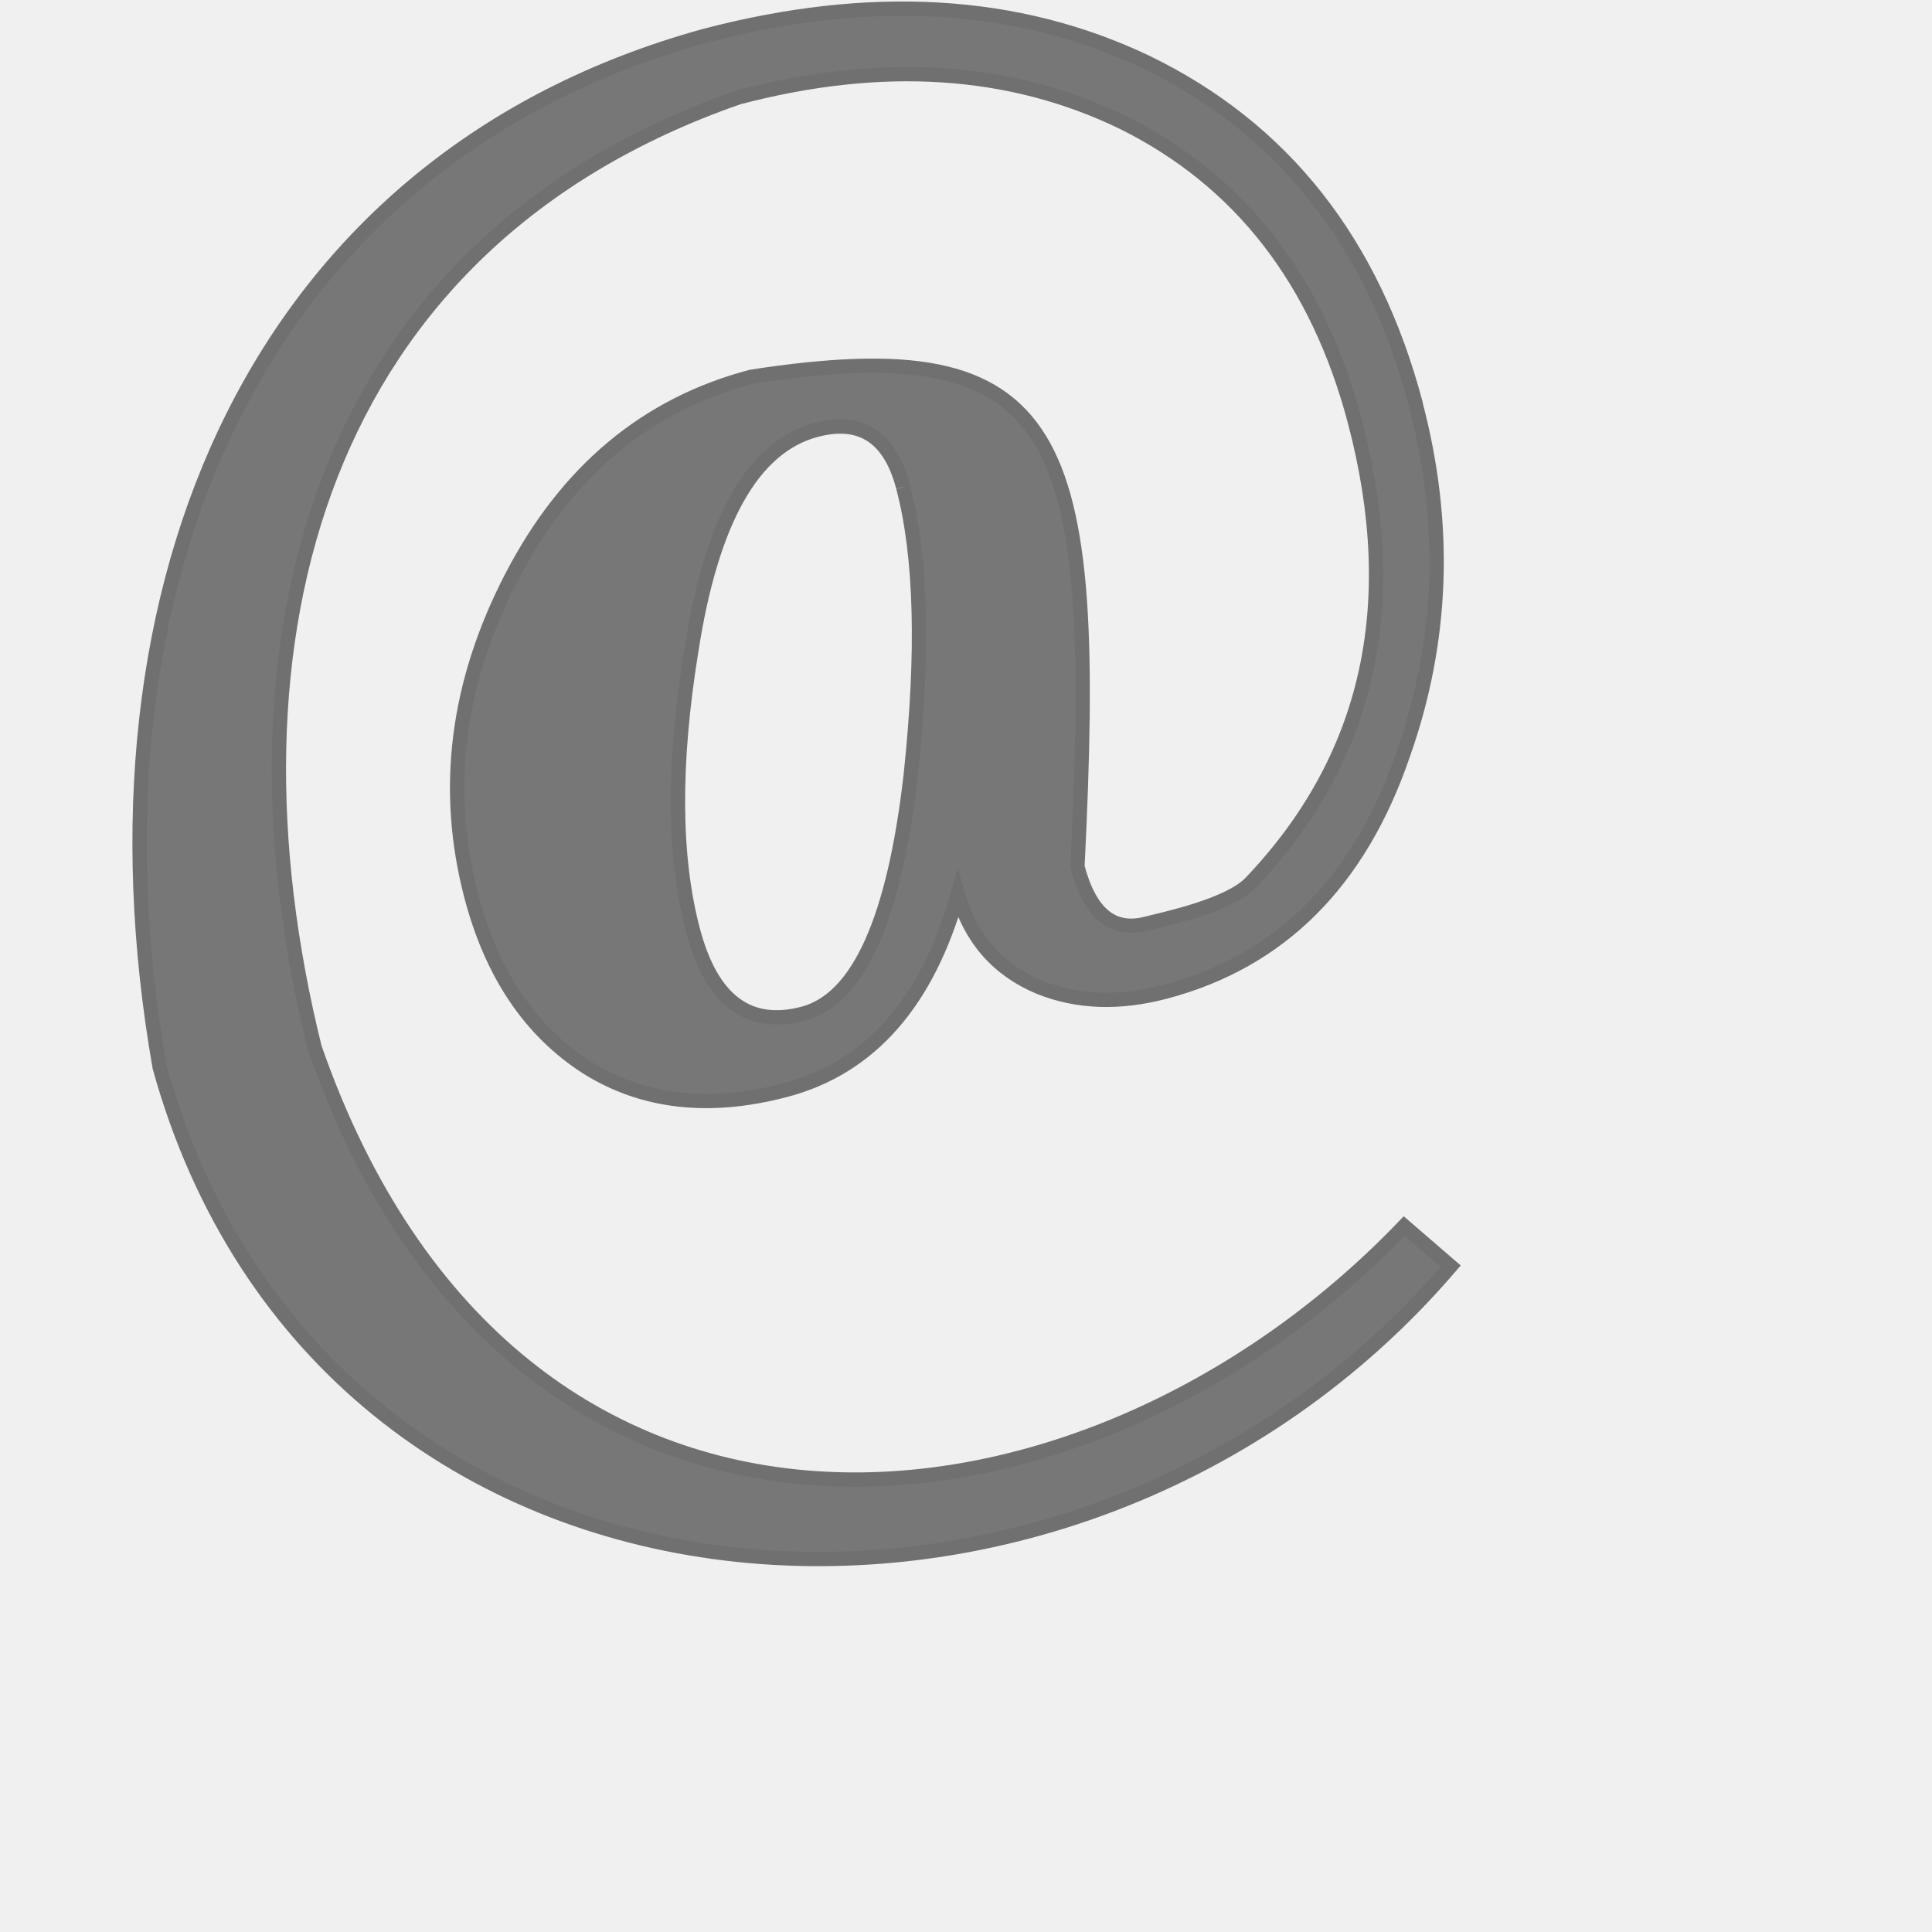
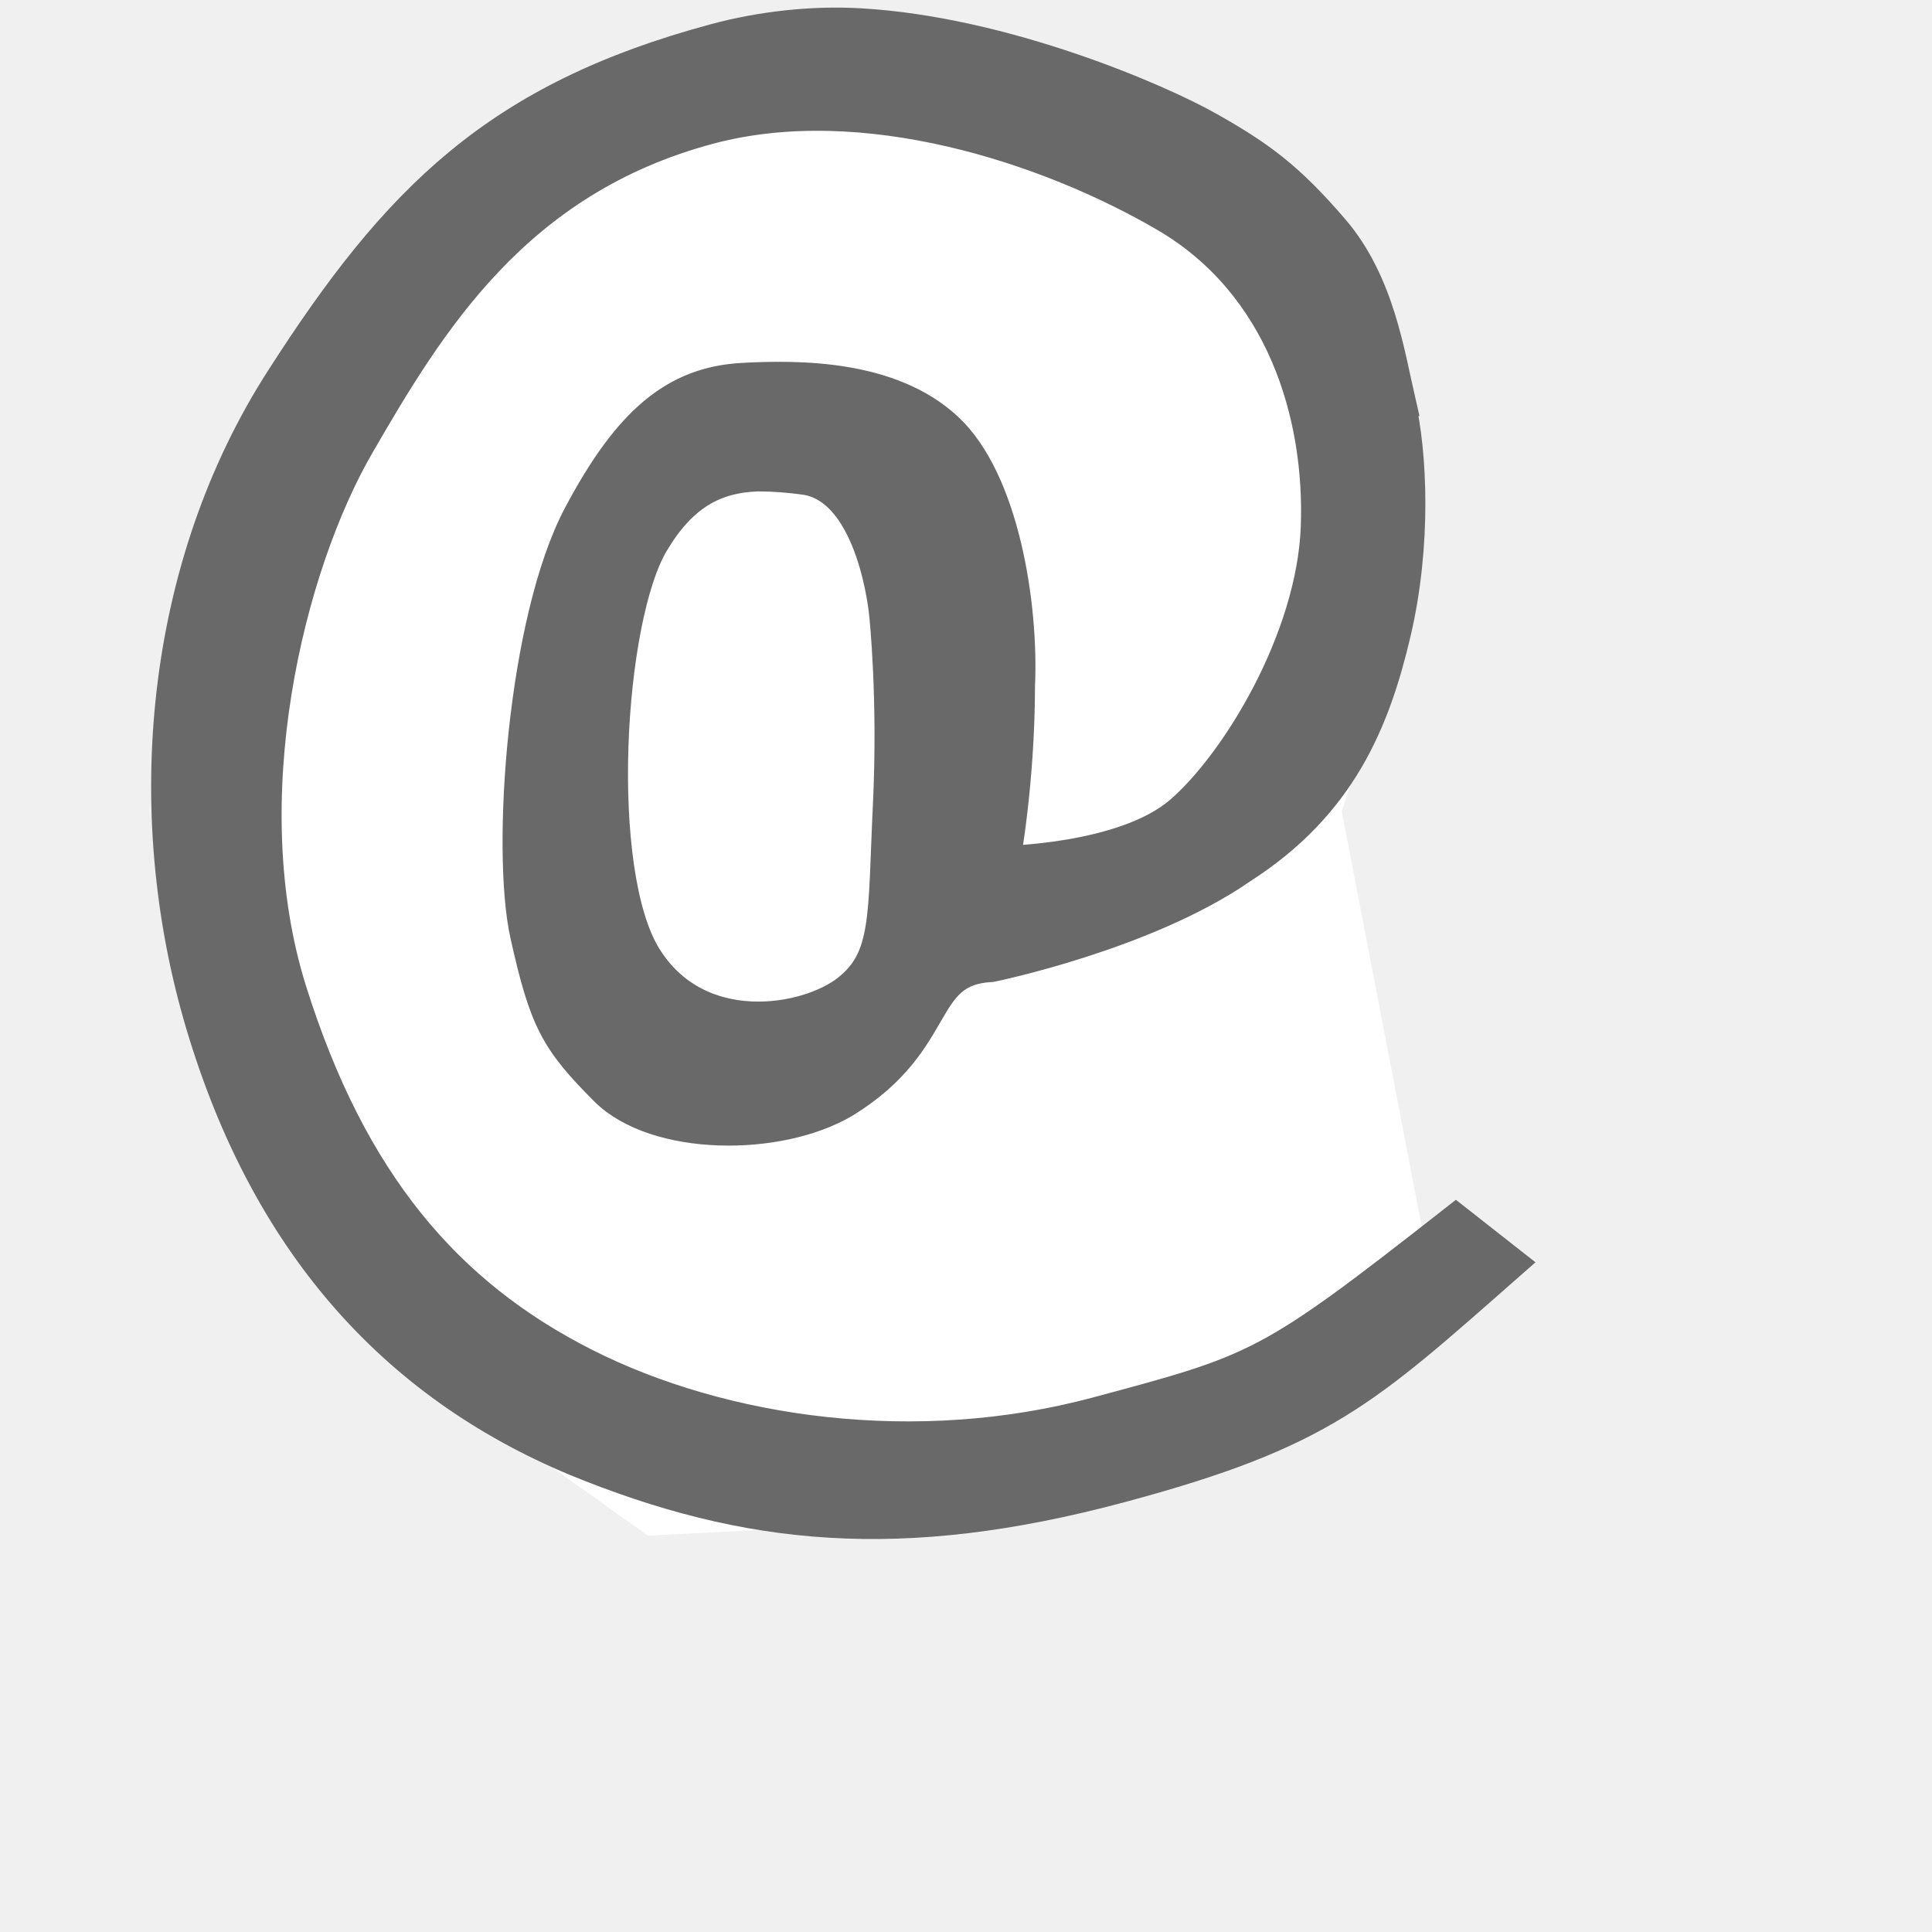
<svg xmlns="http://www.w3.org/2000/svg" width="16" height="16" id="svg27656" version="1.1">
  <defs id="defs27658" />
  <g id="layer1" transform="translate(0,-1036.362)">
-     <g style="font-size:11.052px;font-style:normal;font-variant:normal;font-weight:normal;font-stretch:normal;text-align:start;line-height:125%;letter-spacing:0px;word-spacing:0px;writing-mode:lr-tb;text-anchor:start;fill:#777777;fill-opacity:1;stroke:#707070;stroke-width:0.1;stroke-miterlimit:4;stroke-opacity:1;display:inline;font-family:AustralianFlyingCorpsStencil;-inkscape-font-specification:AustralianFlyingCorpsStencil" id="text3909-7-7-1" transform="matrix(1.145406,-0.3013806,0.3013806,1.145406,-294.5073,-157.7324)">
-       <path d="m -7.219,1043.532 c -9.8e-6,0.869 -0.236,1.65 -0.707,2.343 -0.523,0.788 -1.201,1.183 -2.034,1.183 -0.332,0 -0.612,-0.085 -0.84,-0.254 -0.251,-0.192 -0.379,-0.449 -0.387,-0.774 -0.398,0.678 -0.903,1.017 -1.514,1.017 -0.553,0 -0.987,-0.169 -1.304,-0.508 -0.317,-0.346 -0.475,-0.799 -0.475,-1.359 -3e-6,-0.774 0.28,-1.47 0.84,-2.089 0.56,-0.619 1.219,-0.928 1.978,-0.928 2.198,0.231 2.261,0.969 1.333,3.893 -7e-6,0.339 0.122,0.508 0.365,0.508 0.111,0 0.586,0.027 0.778,-0.091 1.017,-0.626 1.525,-1.603 1.525,-2.929 -9.3e-6,-1.024 -0.346,-1.838 -1.039,-2.442 -0.663,-0.567 -1.514,-0.851 -2.553,-0.851 -3.111,0.242 -4.514,2.744 -4.556,5.673 0.331,4.236 4.277,4.843 7.05,3.144 l 0.243,0.354 c -3.336,2.31 -8.318,0.64 -8.376,-3.642 0.288,-3.422 2.281,-5.965 5.518,-6.005 1.201,0 2.181,0.321 2.94,0.962 0.81,0.693 1.216,1.625 1.216,2.796 m -3.614,-0.354 c -6e-6,-0.361 -0.162,-0.541 -0.486,-0.541 -0.457,0 -0.869,0.424 -1.238,1.271 -0.324,0.73 -0.486,1.359 -0.486,1.89 -4e-6,0.508 0.199,0.763 0.597,0.763 0.398,0 0.781,-0.472 1.149,-1.415 0.309,-0.81 0.464,-1.466 0.464,-1.967" id="path4719" style="fill:#777777;fill-opacity:1;stroke:#707070;stroke-opacity:1" />
-     </g>
+     <path style="fill:#ffffff;stroke:none;stroke-width:1px;stroke-linecap:butt;stroke-linejoin:miter;stroke-opacity:1;fill-opacity:1" d="m 11.112,6.719 0.505,-1.578 c 0,0 -0.063,-1.263 -0.063,-1.515 0,-0.253 -0.505,-1.263 -0.505,-1.263 L 9.723,0.785 8.523,0.469 7.26,0.343 6.377,0.406 5.43,0.658 3.851,1.732 c 0,0 -0.631,0.631 -0.821,0.884 -0.189,0.253 -0.947,1.831 -0.947,1.831 0,0 -0.189,1.578 -0.253,1.957 -0.063,0.379 -0.063,1.452 -0.063,1.831 0,0.379 0.821,2.336 0.821,2.336 l 1.01,0.884 1.768,1.263 2.399,-0.126 1.515,-0.316 1.641,-1.263 0.884,-0.694 z" id="path3008" transform="translate(0,1036.362)" />
+     <path style="font-size:11.052px;font-style:normal;font-variant:normal;font-weight:normal;font-stretch:normal;text-align:start;line-height:125%;letter-spacing:0px;word-spacing:0px;writing-mode:lr-tb;text-anchor:start;fill:#696969;fill-opacity:1;stroke:#696969;stroke-width:0.283;stroke-miterlimit:4;stroke-opacity:1;stroke-dasharray:none;display:inline;font-family:AustralianFlyingCorpsStencil;-inkscape-font-specification:AustralianFlyingCorpsStencil" d="m 11.586,1039.703 c -0.094,-0.406 -0.177,-0.996 -0.552,-1.433 -0.375,-0.437 -0.614,-0.607 -1.023,-0.839 -0.408,-0.232 -1.692,-0.791 -2.891,-0.859 -0.399,-0.023 -0.817,0.026 -1.188,0.125 -1.81,0.485 -2.637,1.318 -3.594,2.812 -0.992,1.543 -1.189,3.566 -0.656,5.344 0.527,1.76 1.556,2.953 3.094,3.594 1.411,0.577 2.681,0.706 4.5,0.219 1.673,-0.449 2.017,-0.787 3.219,-1.844 l -0.438,-0.344 c -1.554,1.218 -1.623,1.233 -2.969,1.594 -1.501,0.403 -3.104,0.174 -4.25,-0.406 -1.146,-0.58 -1.939,-1.507 -2.438,-3.094 -0.499,-1.586 -0.023,-3.521 0.562,-4.531 0.585,-1.01 1.297,-2.194 2.906,-2.625 1.282,-0.344 2.816,0.16 3.788,0.728 0.972,0.568 1.292,1.653 1.258,2.582 -0.034,0.93 -0.665,1.966 -1.133,2.368 -0.468,0.403 -1.476,0.415 -1.476,0.415 0,0 0.124,-0.658 0.125,-1.469 0.03,-0.663 -0.13,-1.695 -0.594,-2.125 -0.464,-0.431 -1.217,-0.432 -1.688,-0.406 -0.552,0.031 -0.933,0.349 -1.344,1.125 -0.459,0.867 -0.595,2.76 -0.438,3.469 0.158,0.708 0.246,0.871 0.656,1.281 0.411,0.41 1.423,0.419 1.969,0.094 0.823,-0.507 0.597,-1.091 1.219,-1.125 0,0 1.273,-0.26 2.068,-0.812 0.815,-0.523 1.094,-1.209 1.266,-1.943 0.172,-0.734 0.132,-1.488 0.038,-1.894 z m -5.309,0.587 c 0.121,0 0.265,0.01 0.406,0.031 0.565,0.102 0.656,1.125 0.656,1.125 0,0 0.075,0.686 0.031,1.594 -0.044,0.908 -0.003,1.263 -0.344,1.531 -0.34,0.268 -1.251,0.428 -1.688,-0.281 -0.437,-0.709 -0.317,-2.803 0.062,-3.438 0.238,-0.4 0.511,-0.549 0.875,-0.562 z" id="path4719-2" />
  </g>
</svg>
